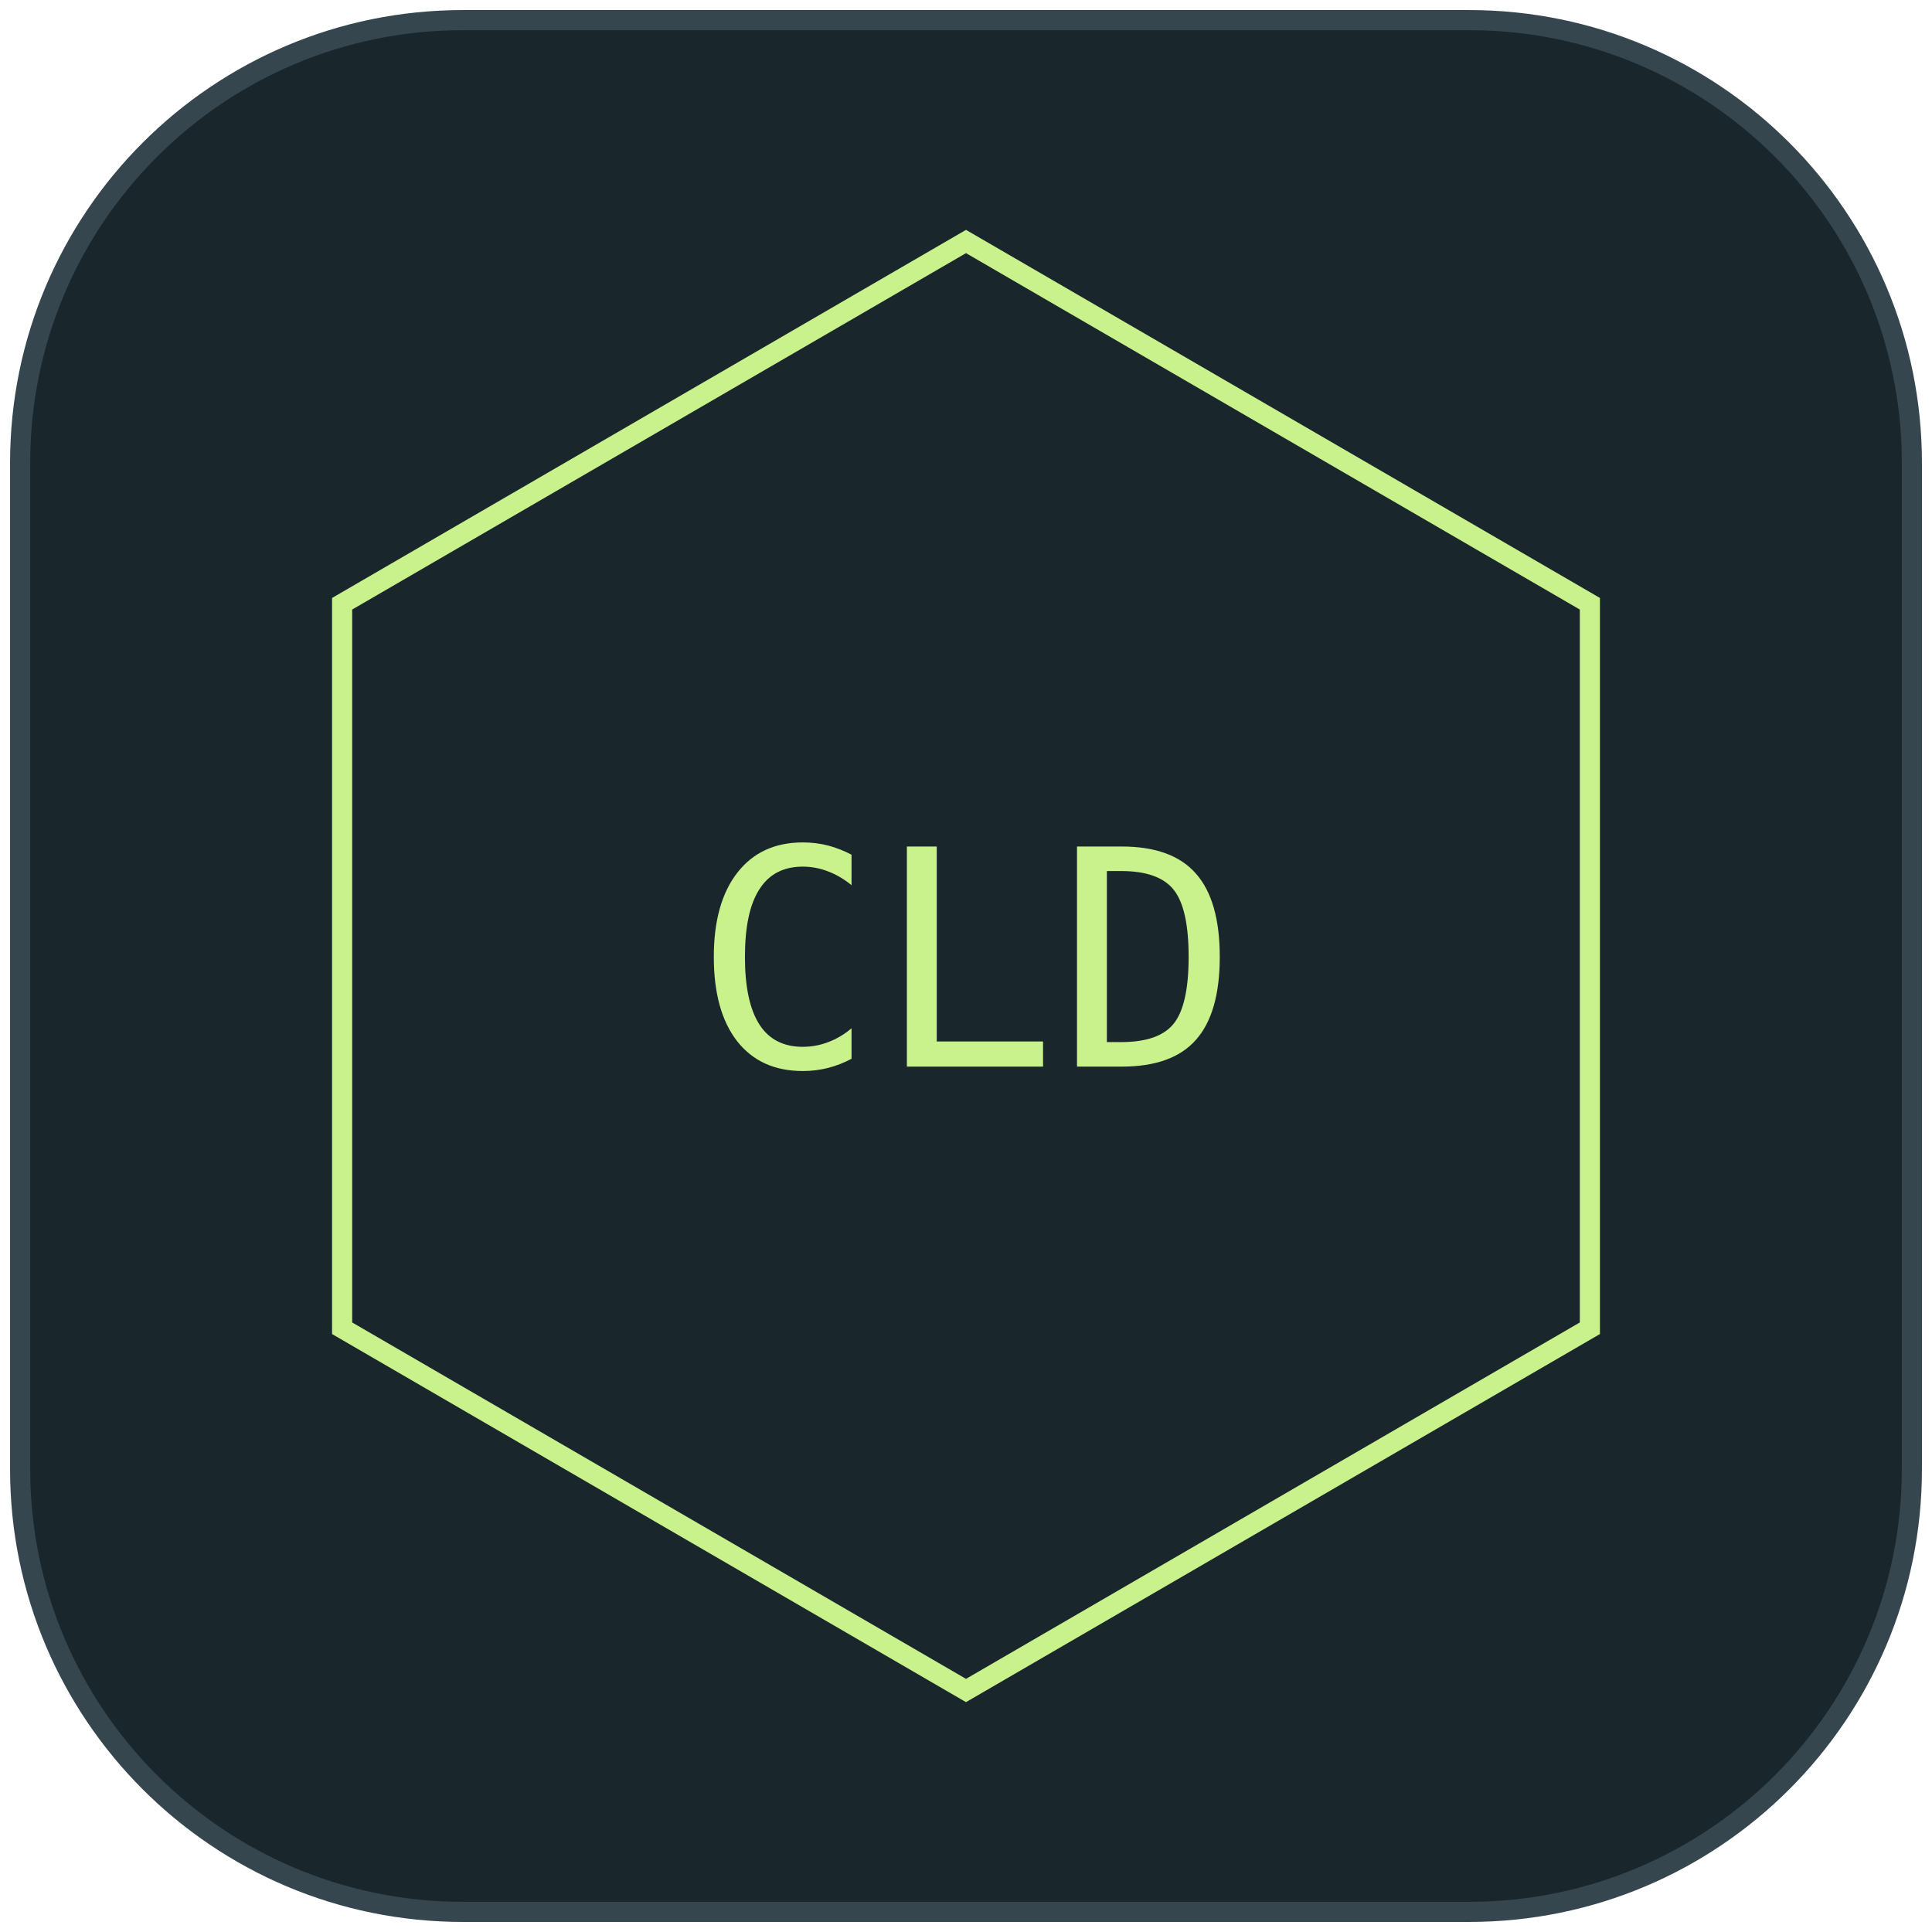
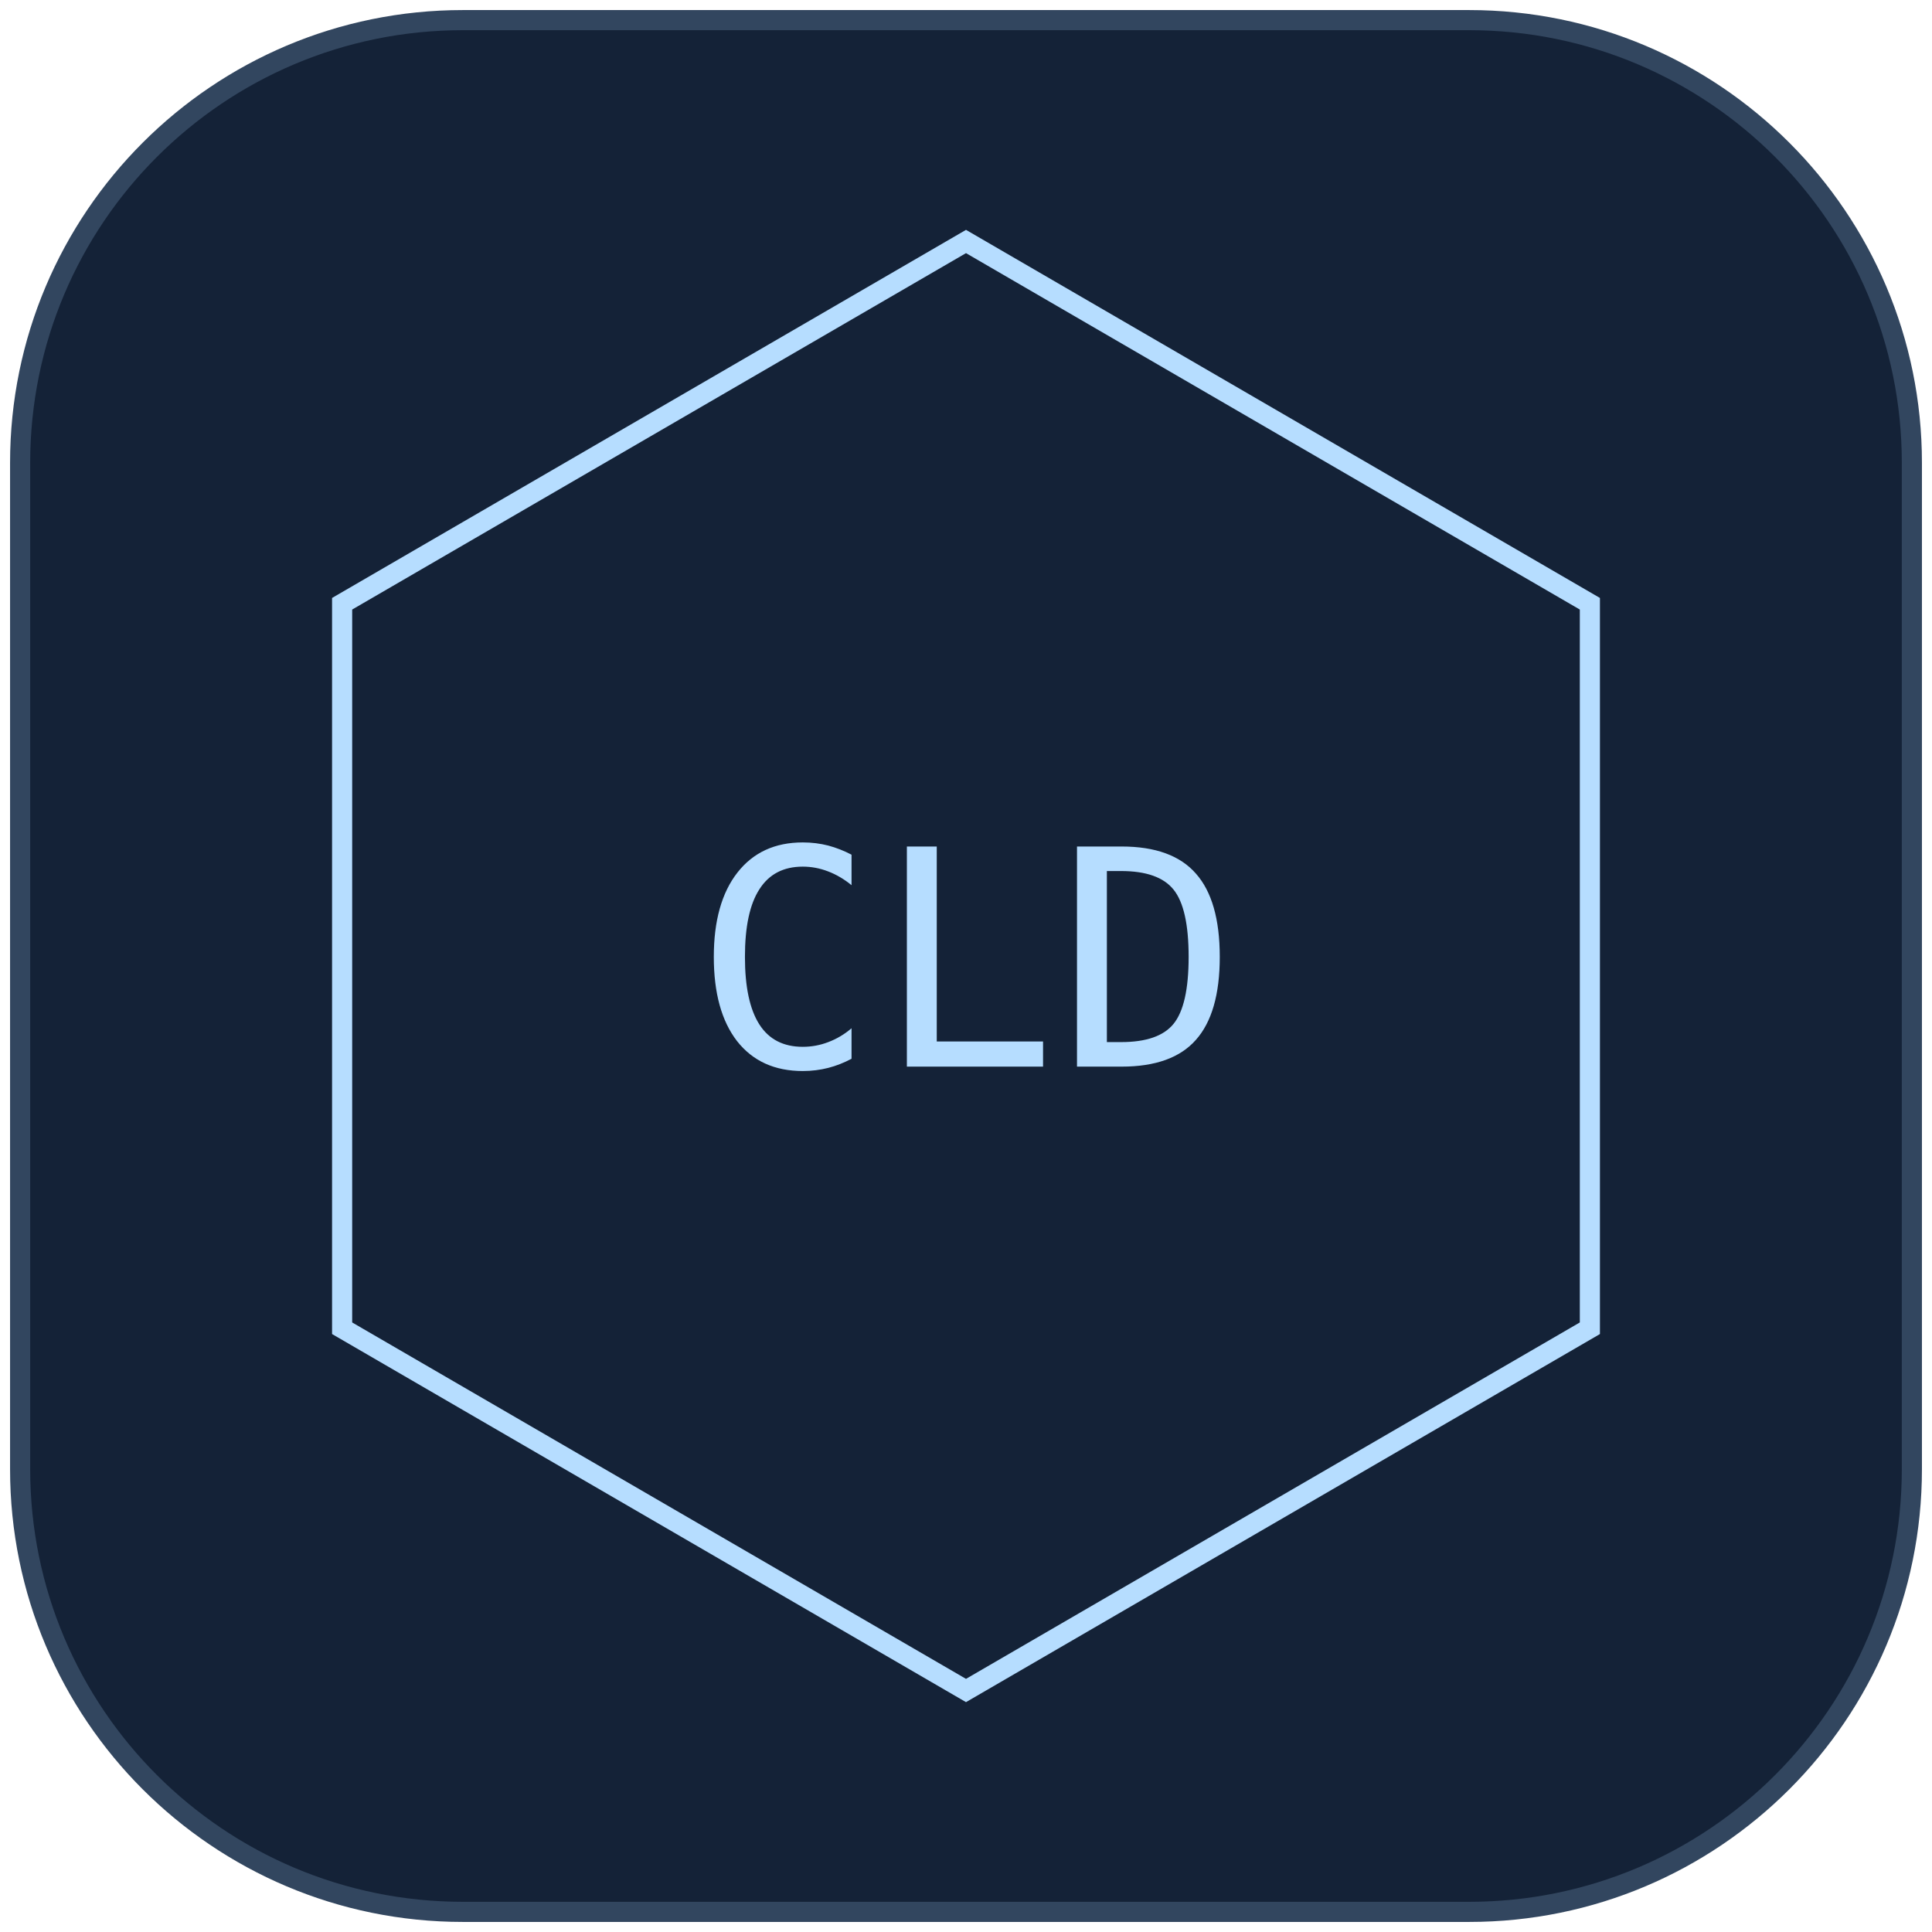
<svg xmlns="http://www.w3.org/2000/svg" width="96" height="96" viewBox="0 0 96 96">
-   <rect x="1" y="1" width="94" height="94" rx="22" fill="#19262c" stroke="#35464f" />
-   <path d="M48 12L79 30V66L48 84L17 66V30Z" fill="none" stroke="#c9f28c" />
-   <text x="48" y="53" text-anchor="middle" font-family="monospace" font-size="15" fill="#c9f28c">CLD</text>
+   <rect x="1" y="1" width="94" height="94" rx="22" fill="#142237" stroke="#32465f" />
+   <path d="M48 12L79 30V66L48 84L17 66V30Z" fill="none" stroke="#b6ddff" />
+   <text x="48" y="53" text-anchor="middle" font-family="monospace" font-size="15" fill="#b6ddff">CLD</text>
</svg>
